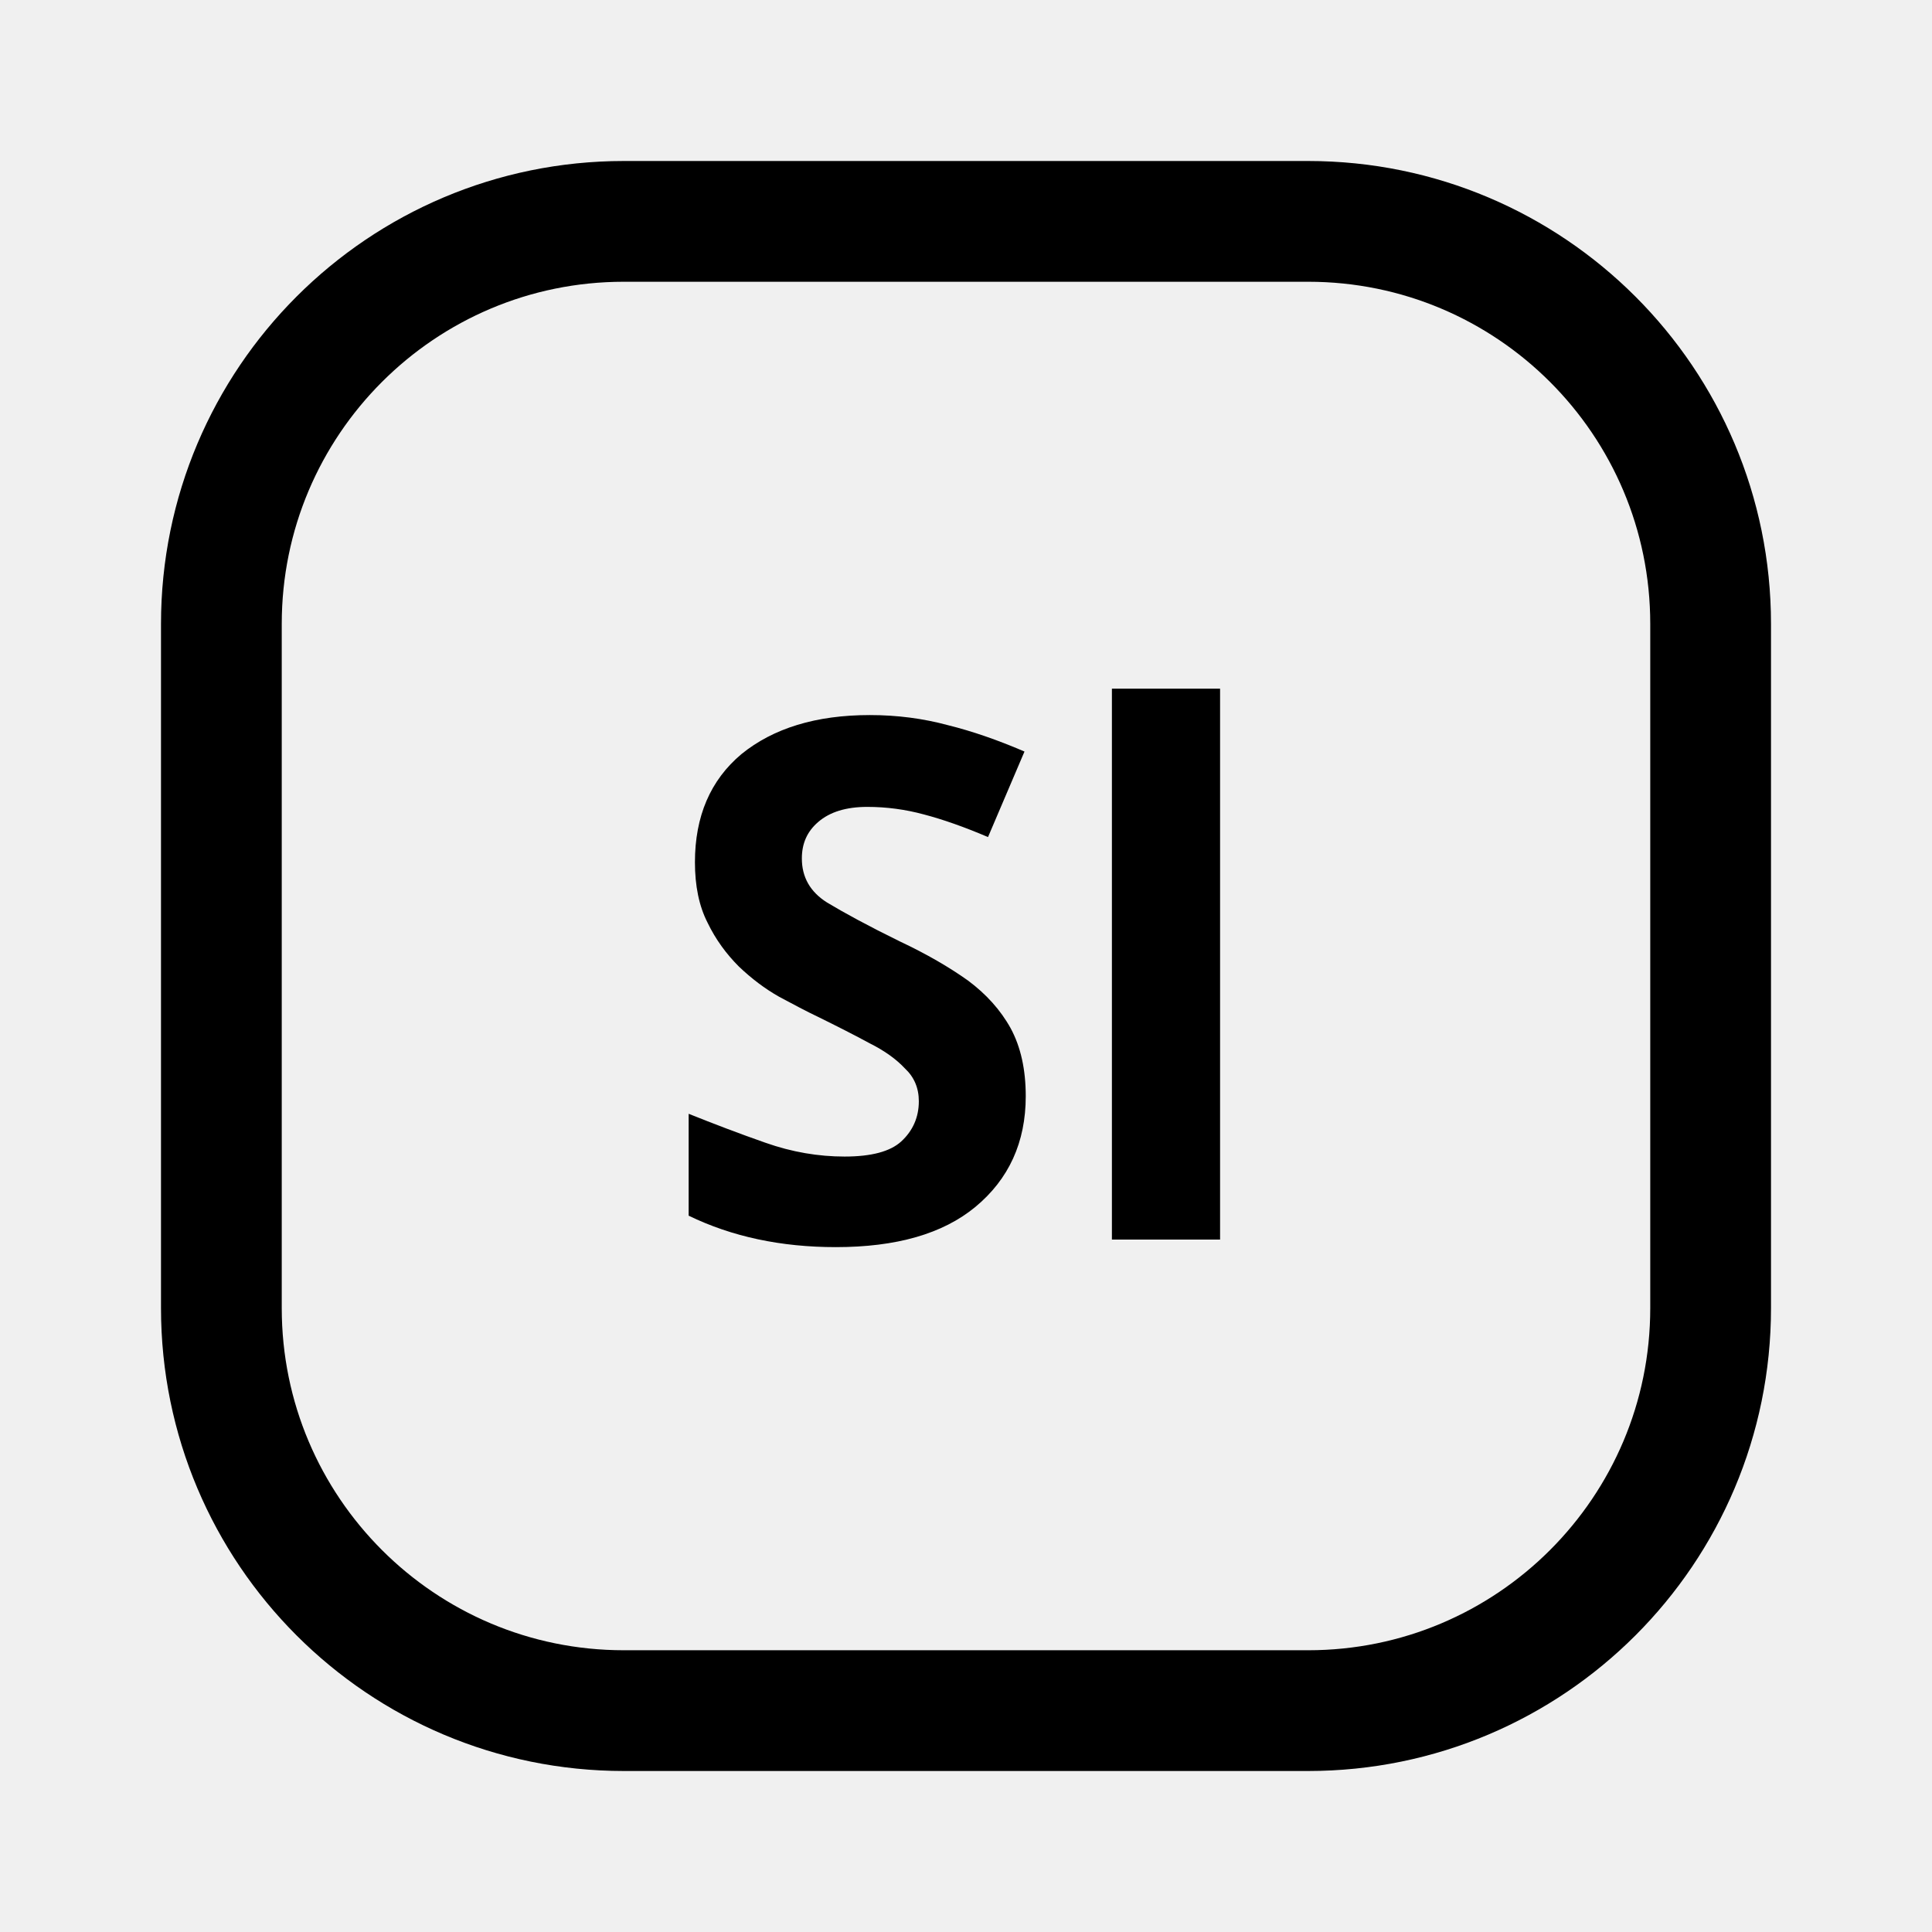
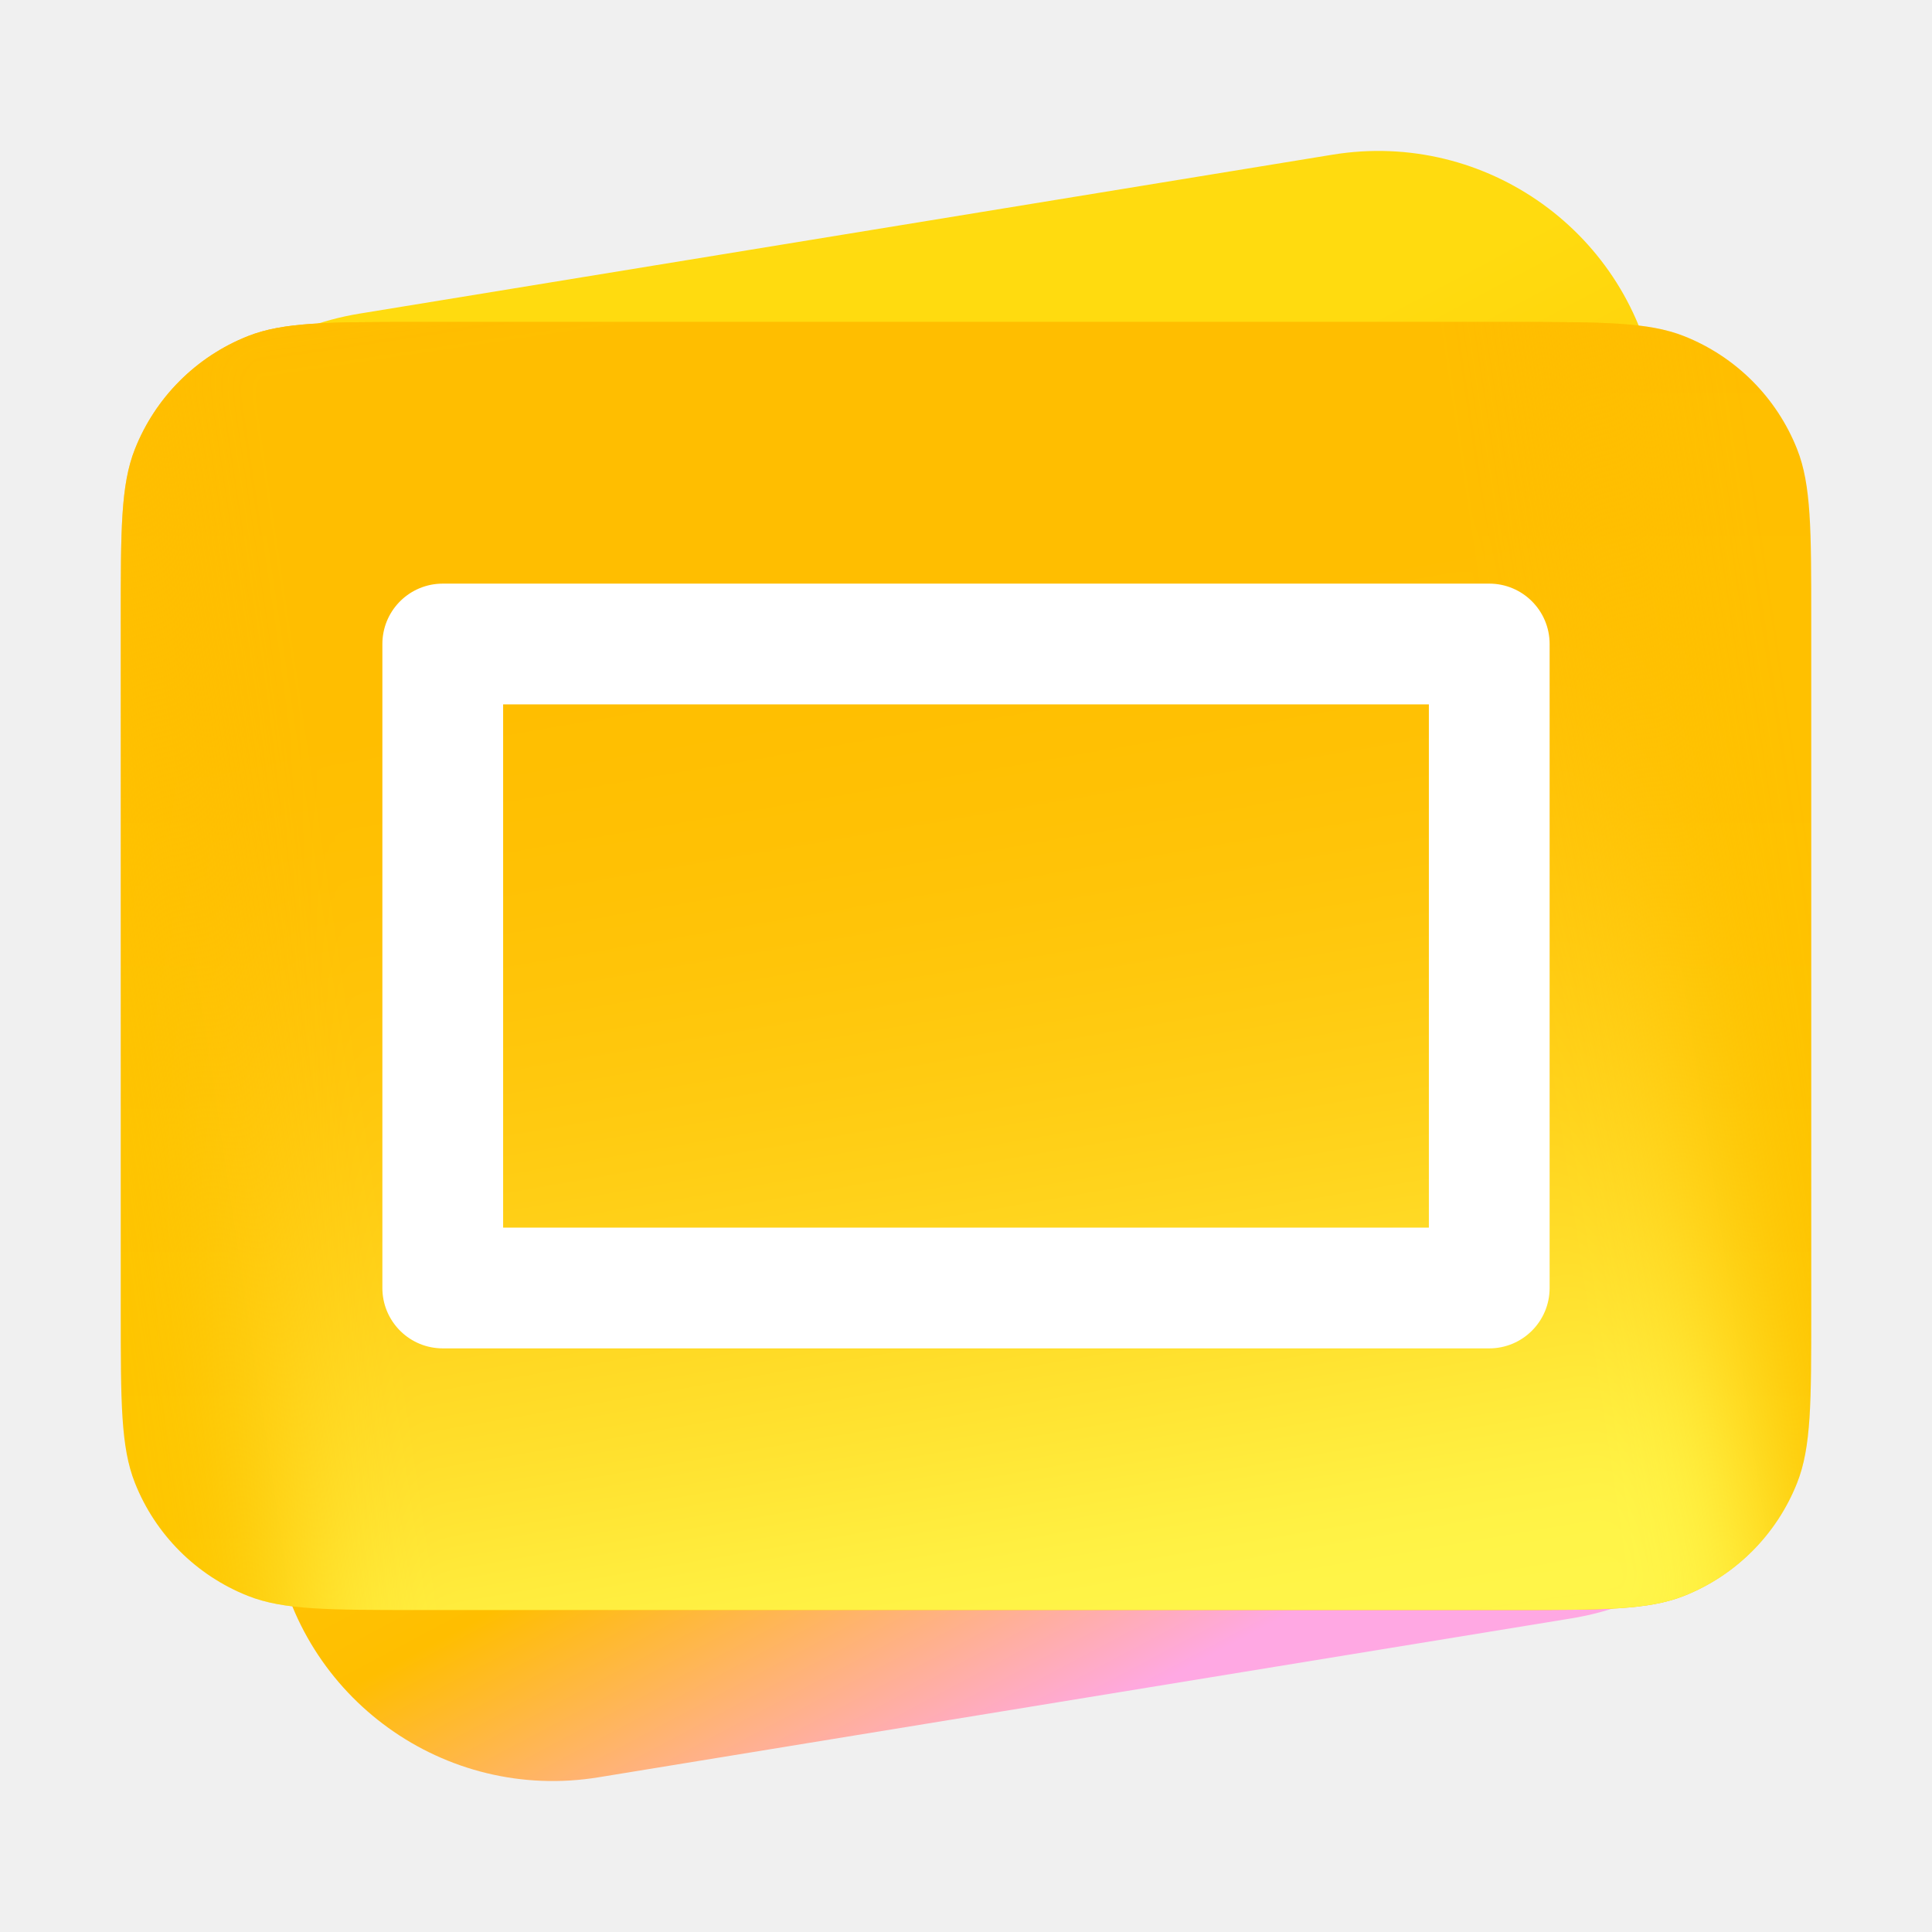
- <svg xmlns="http://www.w3.org/2000/svg" viewBox="0 0 24 24" aria-hidden="true">
-   <rect x="2.75" y="2.75" width="18.5" height="18.5" rx="5" fill="none" stroke="currentColor" stroke-width="1.5" />
-   <text x="12" y="15.4" text-anchor="middle" font-family="Manrope, system-ui, sans-serif" font-size="9" font-weight="700" fill="currentColor">Sl</text>
+ <svg xmlns="http://www.w3.org/2000/svg" width="192" height="192" fill="none" viewBox="0 0 192 192">
+   <path fill="url(#a)" d="M12.591 63.318c-2.493-15.262 7.858-29.655 23.12-32.148l96.724-15.8c15.262-2.492 29.655 7.859 32.148 23.12l14.732 90.189c2.493 15.262-7.858 29.655-23.12 32.148l-96.724 15.8c-15.262 2.493-29.655-7.858-32.148-23.12z" />
+   <path fill="url(#b)" d="M12 61.6c0-8.943 0-13.415 1.405-16.962a20 20 0 0 1 11.233-11.233C28.185 32 32.656 32 41.6 32h108.8c8.943 0 13.415 0 16.962 1.404a20 20 0 0 1 11.234 11.234C180 48.185 180 52.657 180 61.6v68.8c0 8.943 0 13.415-1.404 16.962a20 20 0 0 1-11.234 11.234C163.815 160 159.343 160 150.4 160H41.6c-8.943 0-13.415 0-16.963-1.404a20 20 0 0 1-11.232-11.234C12 143.815 12 139.343 12 130.4z" />
+   <mask id="e" width="168" height="128" x="12" y="32" maskUnits="userSpaceOnUse" style="mask-type:alpha">
+     <path fill="#fec700" d="M12 61.6c0-8.943 0-13.415 1.405-16.962a20 20 0 0 1 11.233-11.233C28.185 32 32.656 32 41.6 32h108.8c8.943 0 13.415 0 16.962 1.404a20 20 0 0 1 11.234 11.234C180 48.185 180 52.657 180 61.6v68.8c0 8.943 0 13.415-1.404 16.962a20 20 0 0 1-11.234 11.234C163.815 160 159.343 160 150.4 160H41.6c-8.943 0-13.415 0-16.963-1.404a20 20 0 0 1-11.232-11.234C12 143.815 12 139.343 12 130.4z" />
+   </mask>
+   <g filter="url(#c)" mask="url(#e)">
+     <path fill="#ffbe00" d="m33.74 191.516 144.396-21.58L153.304 3.781 8.907 25.361z" />
+     <path fill="url(#f)" d="m33.74 191.516 144.396-21.58L153.304 3.781 8.907 25.361z" />
+   </g>
+   <path fill="#fff" fill-rule="evenodd" d="M148 58a6 6 0 0 1 6 6v64a6 6 0 0 1-6 6H44l-.309-.008A6 6 0 0 1 38 128V64a6 6 0 0 1 5.691-5.992L44 58zm-98 64h92V70H50z" clip-rule="evenodd" />
+   <defs>
+     <linearGradient id="a" x1="84.07" x2="157.2" y1="23.27" y2="160.82" gradientUnits="userSpaceOnUse">
+       <stop offset=".2" stop-color="#ffdb0f" />
+       <stop offset=".67" stop-color="#ffbe00" />
+       <stop offset=".91" stop-color="#ffa8e3" />
+     </linearGradient>
+     <linearGradient id="b" x1="96" x2="96" y1="32" y2="160" gradientUnits="userSpaceOnUse">
+       <stop stop-color="#ffbe00" />
+       <stop offset="1" stop-color="#fec700" />
+     </linearGradient>
+     <linearGradient id="f" x1="108.52" x2="83.96" y1="168.16" y2="25.27" gradientUnits="userSpaceOnUse">
+       <stop offset=".07" stop-color="#fff549" />
+       <stop offset=".78" stop-color="#ffbe00" stop-opacity="0" />
+     </linearGradient>
+     <filter id="c" width="193.23" height="211.73" x="-3.09" y="-8.22" color-interpolation-filters="sRGB" filterUnits="userSpaceOnUse">
+       <feFlood flood-opacity="0" result="BackgroundImageFix" />
+       <feBlend in="SourceGraphic" in2="BackgroundImageFix" result="shape" />
+       <feGaussianBlur result="effect1_foregroundBlur_37552_9023" stdDeviation="6" />
+     </filter>
+   </defs>
</svg>
